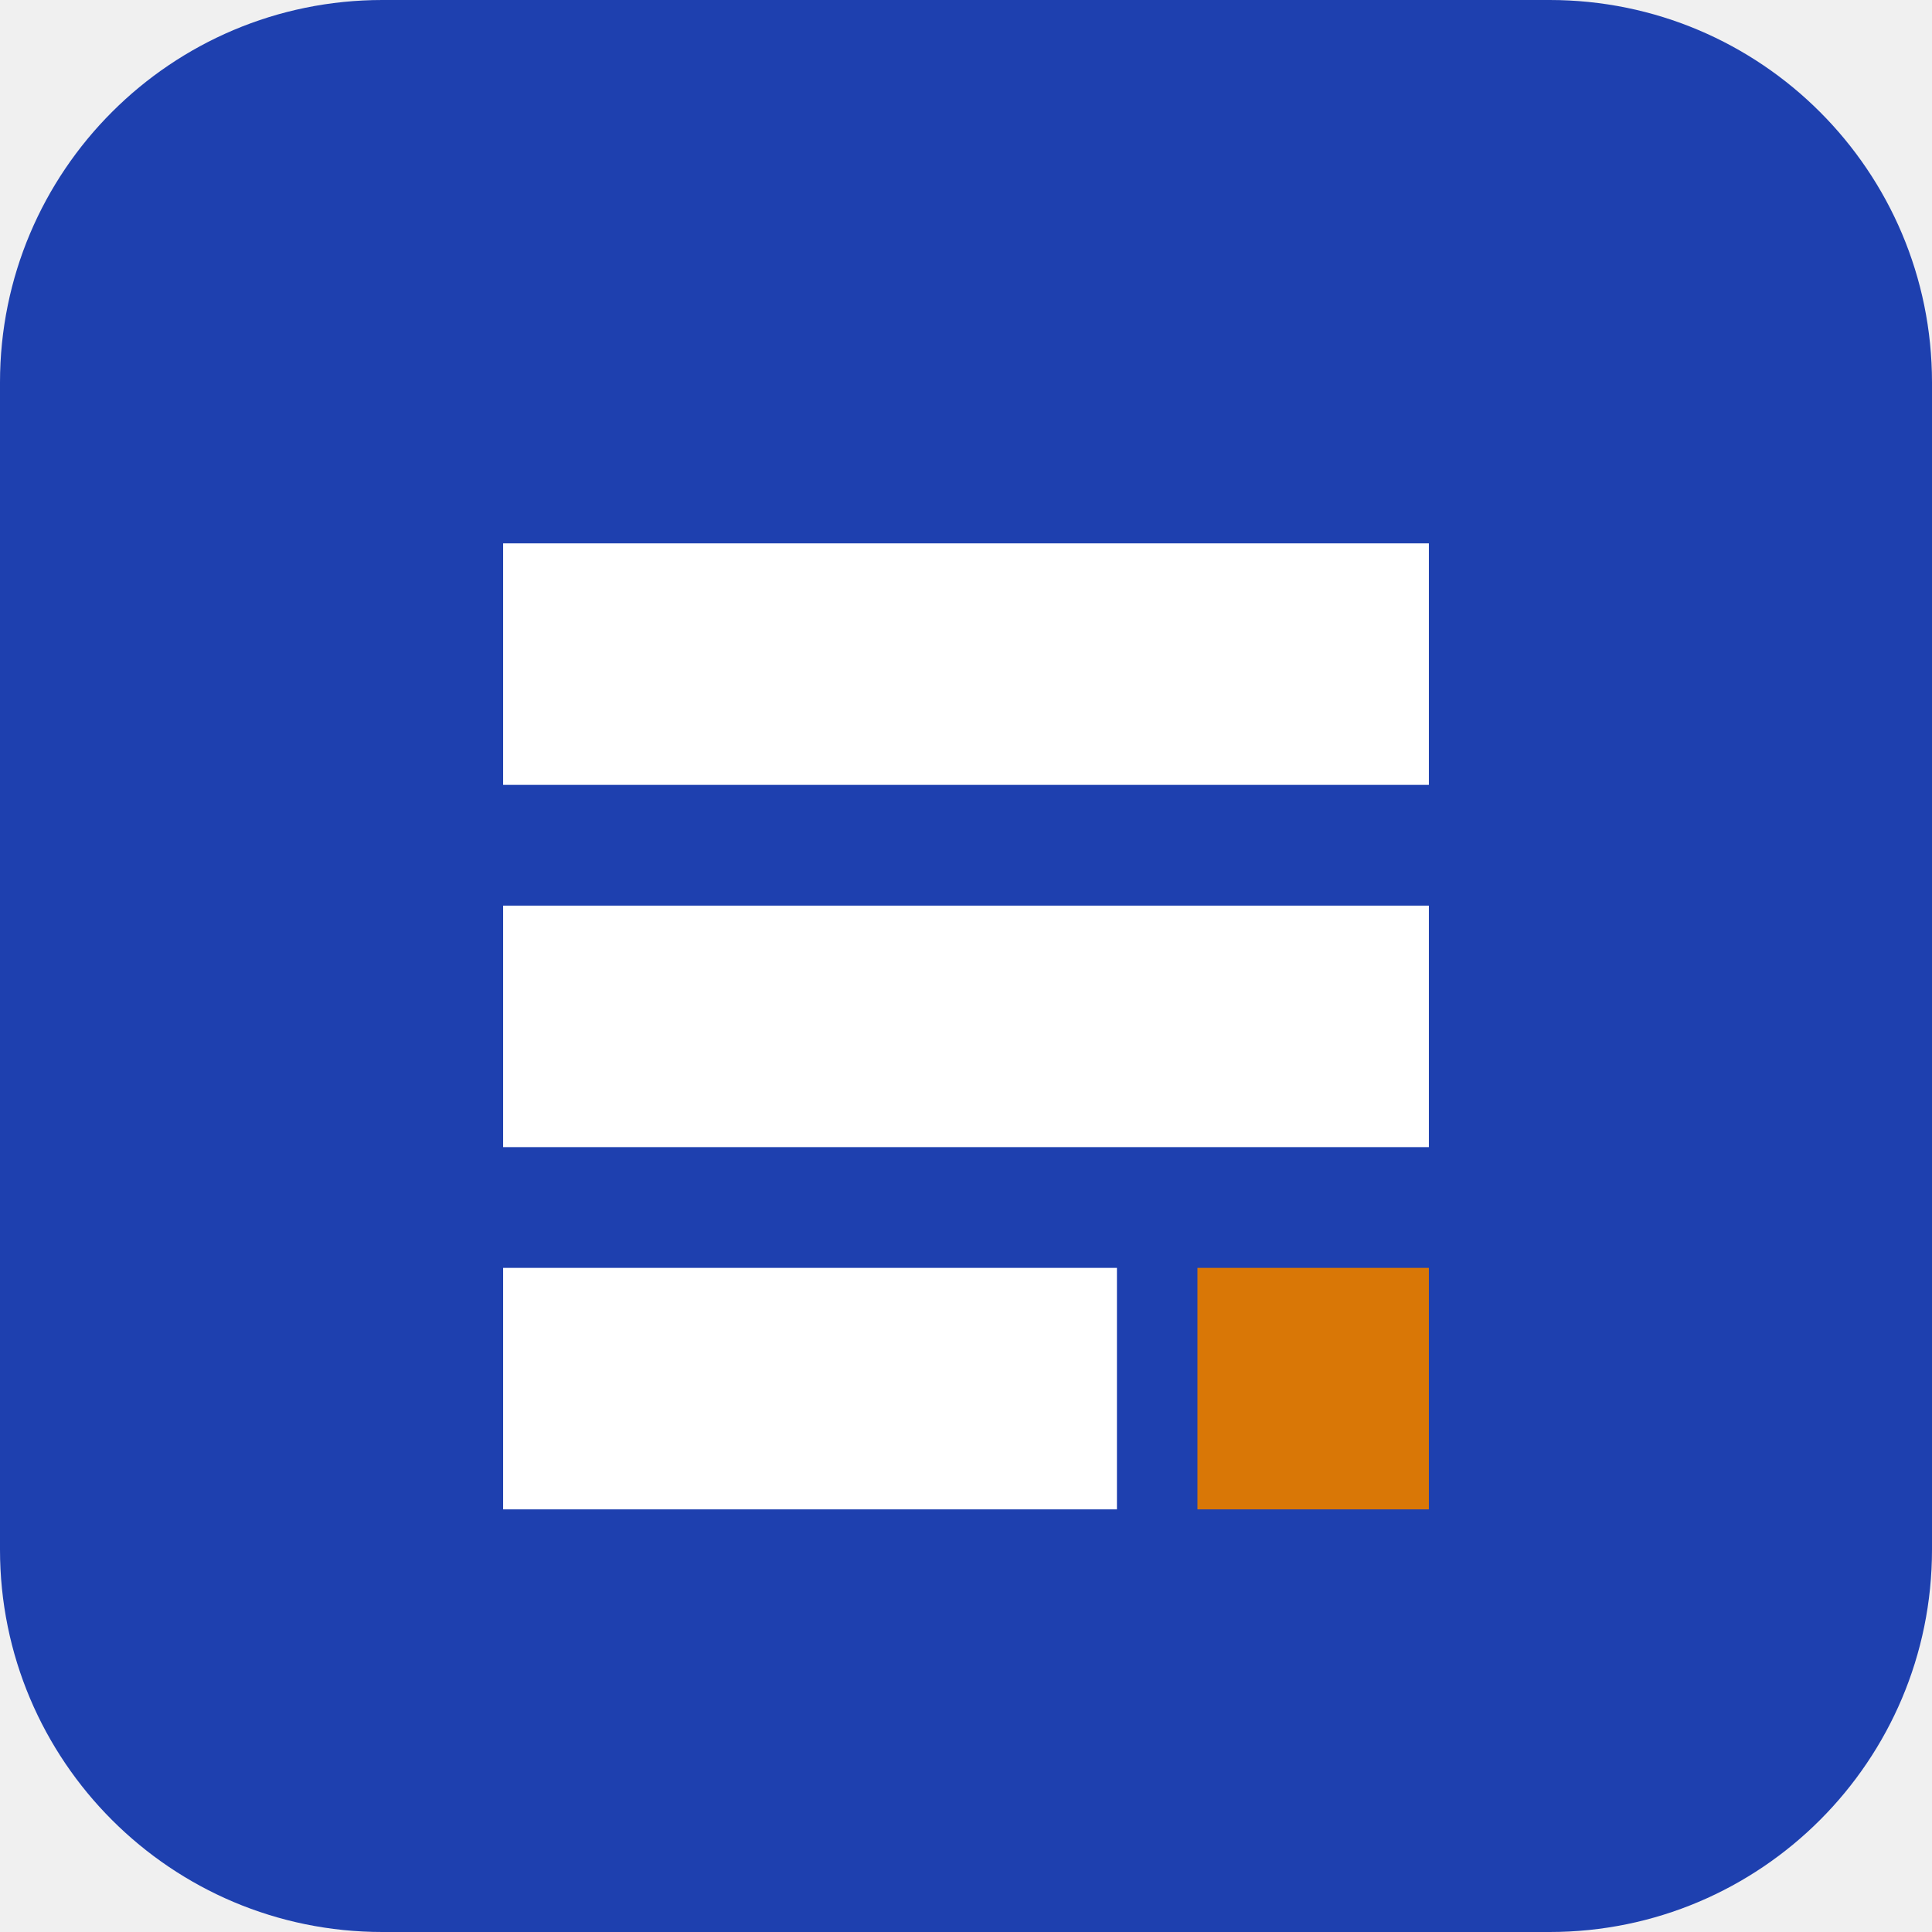
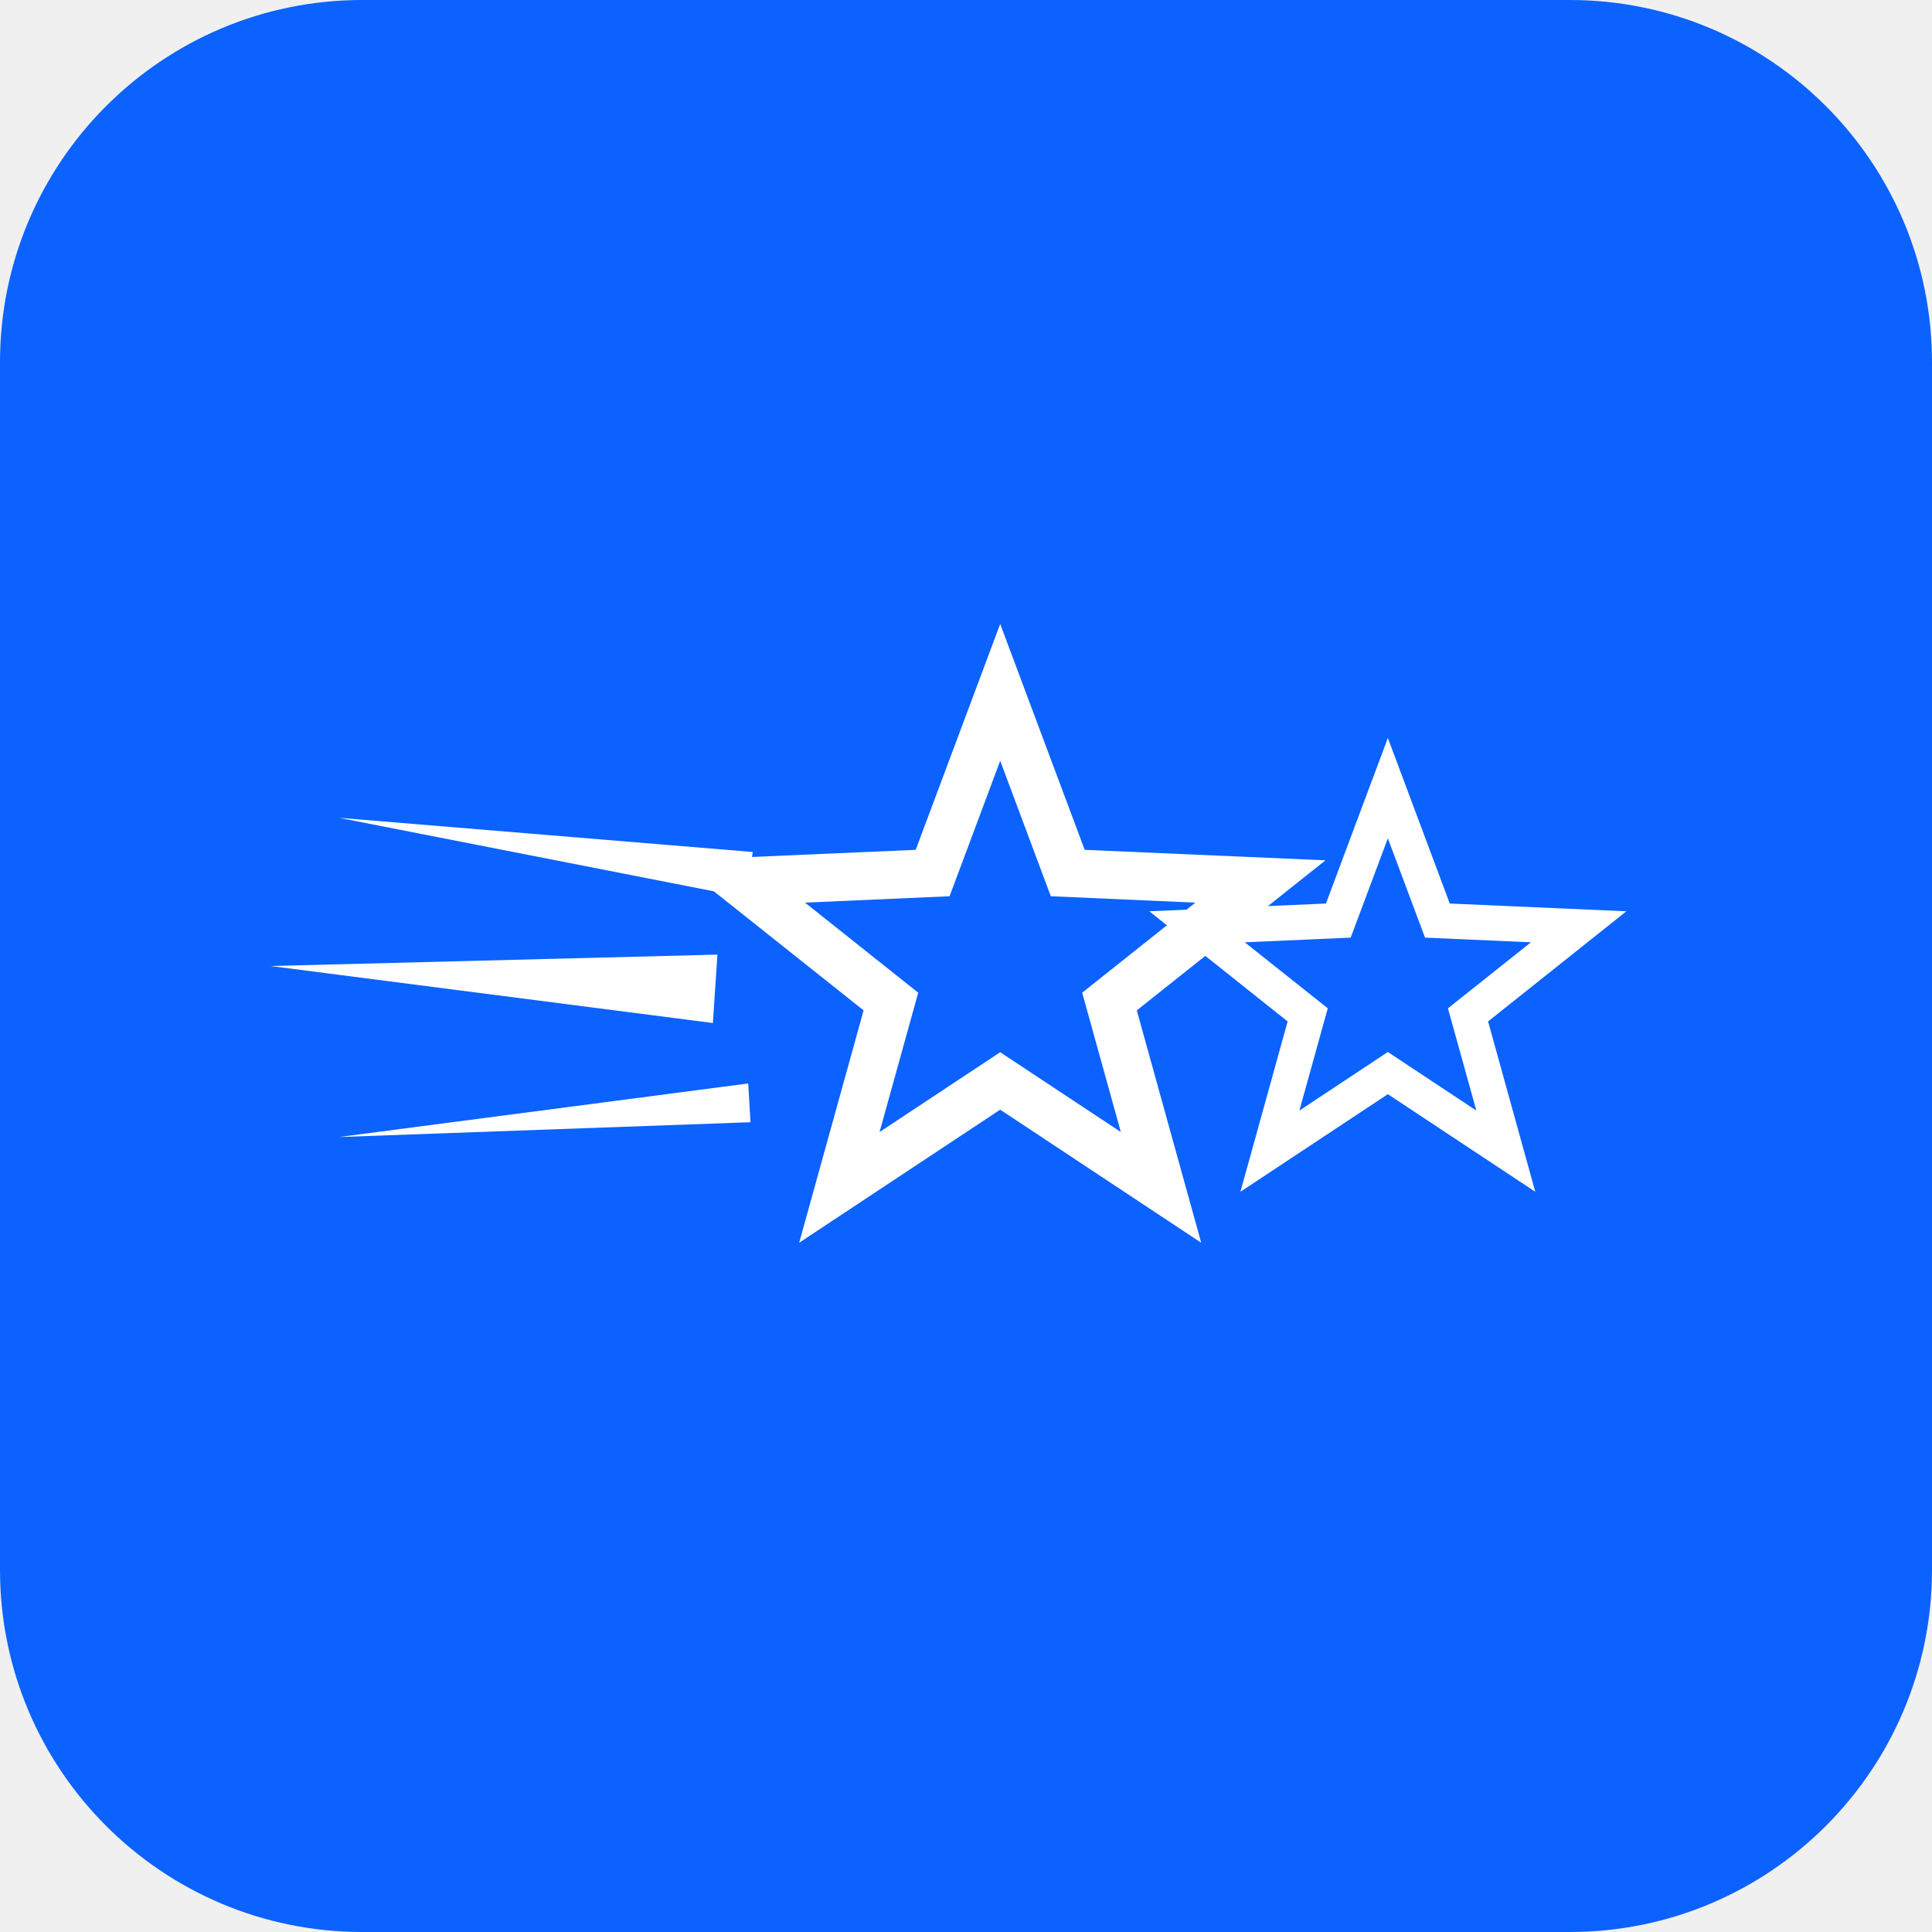
- <svg xmlns="http://www.w3.org/2000/svg" width="192" height="192" viewBox="0 0 192 192">
-   <rect width="192" height="192" rx="38" fill="#1e40af" />
-   <path d="M50 54h92v24H50zm0 36h92v24H50zm0 36h61v24H50z" fill="#fff" />
-   <rect x="119" y="126" width="23" height="24" fill="#d97706" />
+ <svg xmlns="http://www.w3.org/2000/svg" viewBox="0 0 192 192" width="192" height="192" role="img" aria-label="SID">
+   <rect width="192" height="192" rx="36.0" fill="#0b62fe" />
+   <g transform="translate(26.88 55.21) scale(1.1331)" fill="#ffffff" fill-rule="evenodd">
+     <path d="M 42.3 26.0 L 41.7 30.0 L 6.0 23.0 Z" />
+     <path d="M 39.2 35.0 L 38.8 41.0 L 0.0 36.0 Z" />
+     <path d="M 41.9 46.3 L 42.1 49.7 L 6.0 51.0 Z" />
+     <path fill-rule="evenodd" d="M 98.00 16.00 L 103.43 30.52 L 118.92 31.20 L 106.79 40.86 L 110.93 55.80 L 98.00 47.24 L 85.07 55.80 L 89.21 40.86 L 77.08 31.20 L 92.57 30.52 Z M 98.00 24.80 L 101.26 33.51 L 110.55 33.92 L 103.27 39.71 L 105.76 48.68 L 98.00 43.54 L 90.24 48.68 L 92.73 39.71 L 85.45 33.92 L 94.74 33.51 Z" />
+     <path fill-rule="evenodd" d="M 64.00 6.00 L 71.41 25.81 L 92.53 26.73 L 75.98 39.89 L 81.63 60.27 L 64.00 48.60 L 46.37 60.27 L 52.02 39.89 L 35.47 26.73 L 56.59 25.81 Z M 64.00 18.00 L 68.44 29.88 L 81.12 30.44 L 71.19 38.34 L 74.58 50.56 L 64.00 43.56 L 53.42 50.56 L 56.81 38.34 L 46.88 30.44 L 59.56 29.88 Z" />
+   </g>
</svg>
